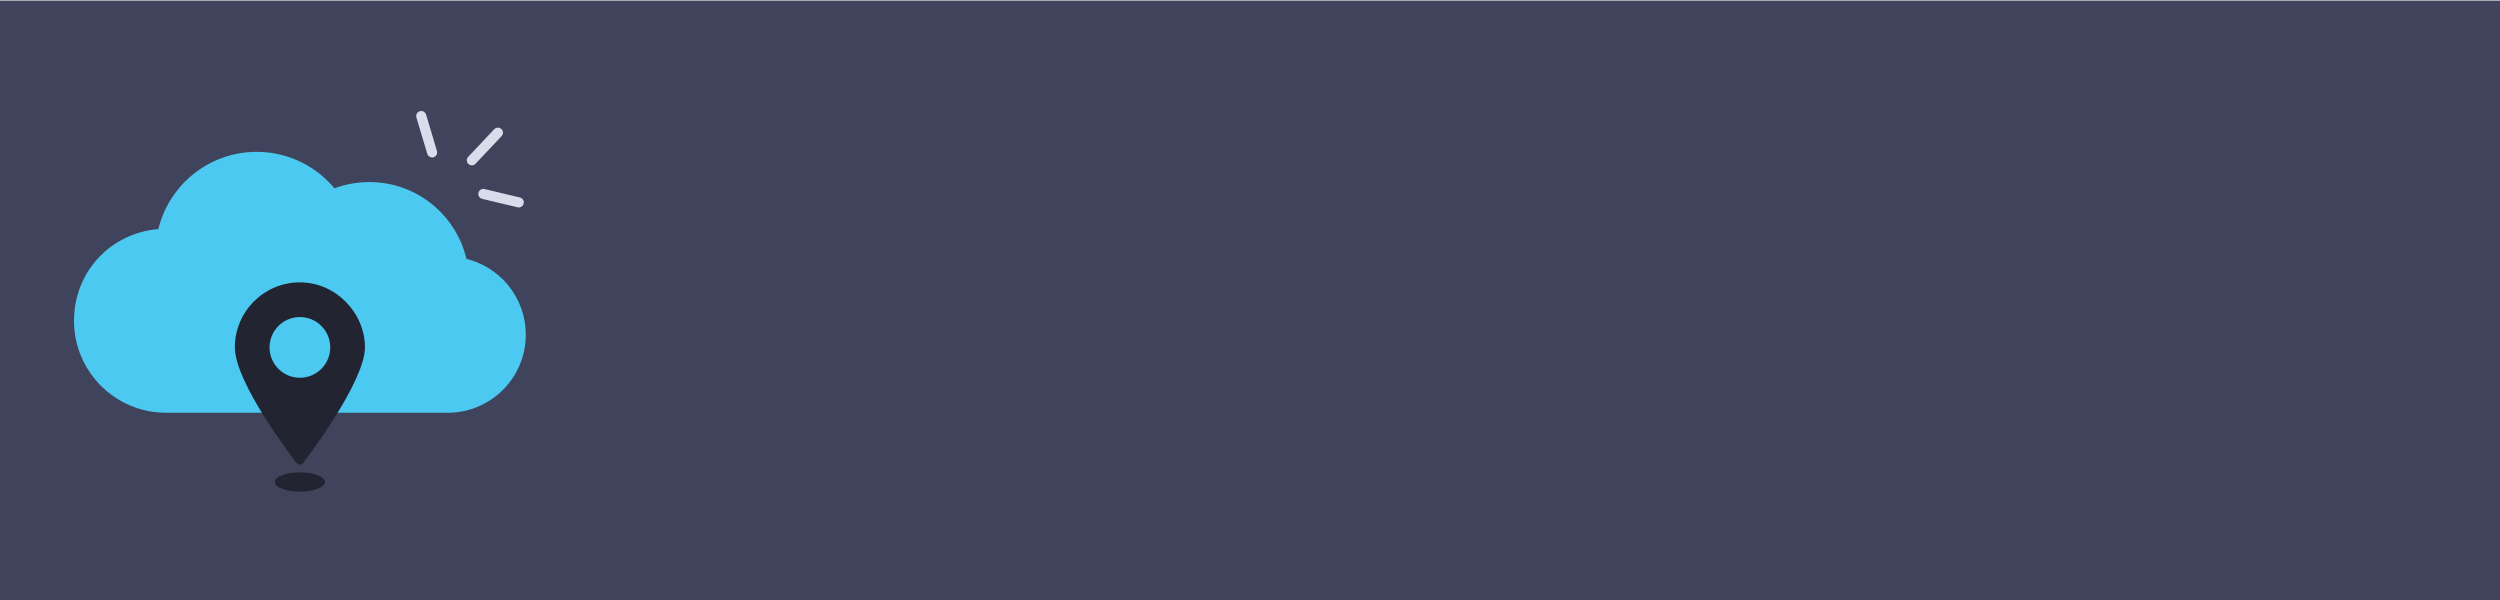
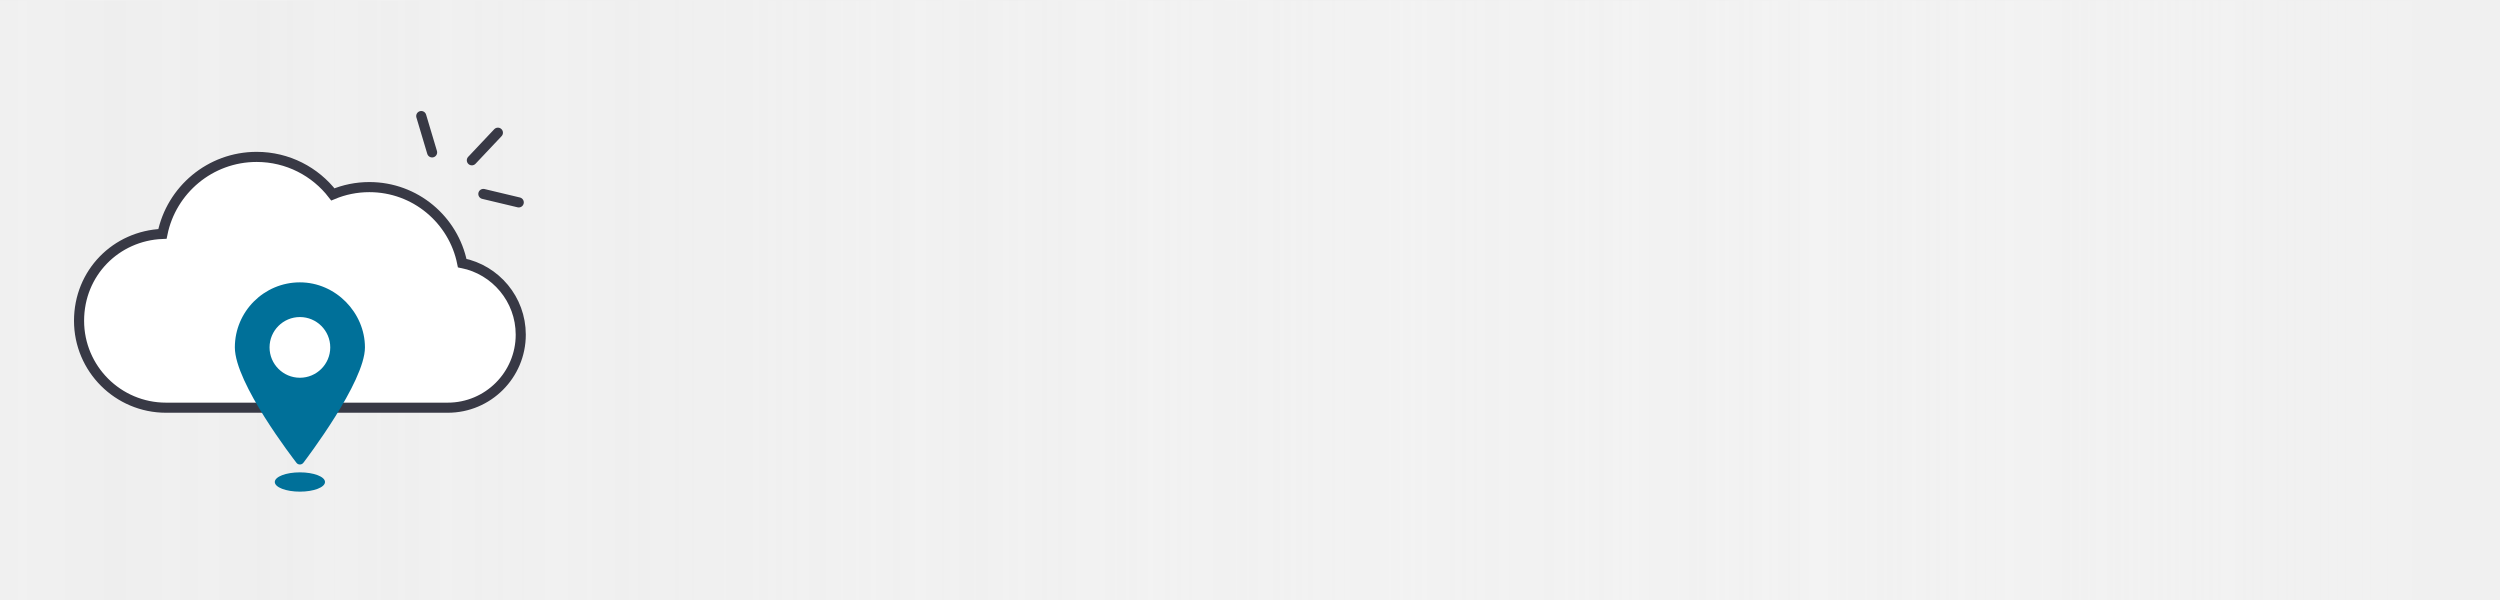
<svg xmlns="http://www.w3.org/2000/svg" id="start" viewBox="0 0 500 120">
  <defs>
    <style>
      .cls-1 {
        stroke-miterlimit: 10;
      }

      .cls-1, .cls-2 {
-         fill: #4CC9F0;
-         stroke: #4CC9F0;
+         fill: #fff;
+         stroke: #383945;
        stroke-width: 2.02px;
      }

      .cls-3 {
-         fill: #222431;
+         fill: #007099;
      }

      .cls-4 {
-         fill: #40435C;
+         fill: url(#Degradado_sin_nombre_60);
+         opacity: .8;
      }

      .cls-2 {
-         stroke: #D8DCEB;
        stroke-linecap: round;
        stroke-linejoin: round;
      }
    </style>
+     <linearGradient id="Degradado_sin_nombre_60" data-name="Degradado sin nombre 60" x1="0" y1="60.06" x2="500" y2="60.06" gradientUnits="userSpaceOnUse">
+       <stop offset="0" stop-color="#efefef" stop-opacity=".8" />
+       <stop offset=".11" stop-color="#efefef" stop-opacity=".77" />
+       <stop offset=".26" stop-color="#f0f0f0" stop-opacity=".7" />
+       <stop offset=".44" stop-color="#f3f3f3" stop-opacity=".58" />
+       <stop offset=".63" stop-color="#f6f6f6" stop-opacity=".41" />
+       <stop offset=".83" stop-color="#fbfbfb" stop-opacity=".2" />
+       <stop offset="1" stop-color="#fff" stop-opacity="0" />
+     </linearGradient>
  </defs>
  <rect class="cls-4" y=".12" width="500" height="119.88" />
  <g>
    <g>
      <g>
        <line class="cls-2" x1="94.37" y1="32.06" x2="99.58" y2="26.54" />
        <line class="cls-2" x1="86.42" y1="30.48" x2="84.25" y2="23.21" />
        <line class="cls-2" x1="103.75" y1="40.48" x2="96.67" y2="38.79" />
      </g>
      <path class="cls-1" d="M104.15,66.94c0,8.06-6.54,14.6-14.6,14.6h-56.35c-9.6,0-17.39-7.79-17.39-17.39s7.41-17,16.68-17.37c1.78-8.78,9.53-15.4,18.84-15.4,6.21,0,11.73,2.94,15.24,7.5,2.25-.94,4.71-1.46,7.3-1.46,9.18,0,16.83,6.53,18.57,15.2,6.68,1.34,11.71,7.24,11.71,14.31Z" />
      <path class="cls-3" d="M59.98,56.47c-7.17,0-13.01,5.83-13.01,13.01s11.82,22.42,12.32,23.08c.16.22.42.34.69.34s.52-.12.69-.34c.5-.66,12.32-16.16,12.32-23.08s-5.83-13.01-13.01-13.01ZM59.98,75.55c-3.35,0-6.07-2.72-6.07-6.07s2.72-6.07,6.07-6.07,6.07,2.72,6.07,6.07-2.72,6.07-6.07,6.07Z" />
    </g>
    <ellipse class="cls-3" cx="59.98" cy="96.4" rx="5.02" ry="1.93" />
  </g>
</svg>
